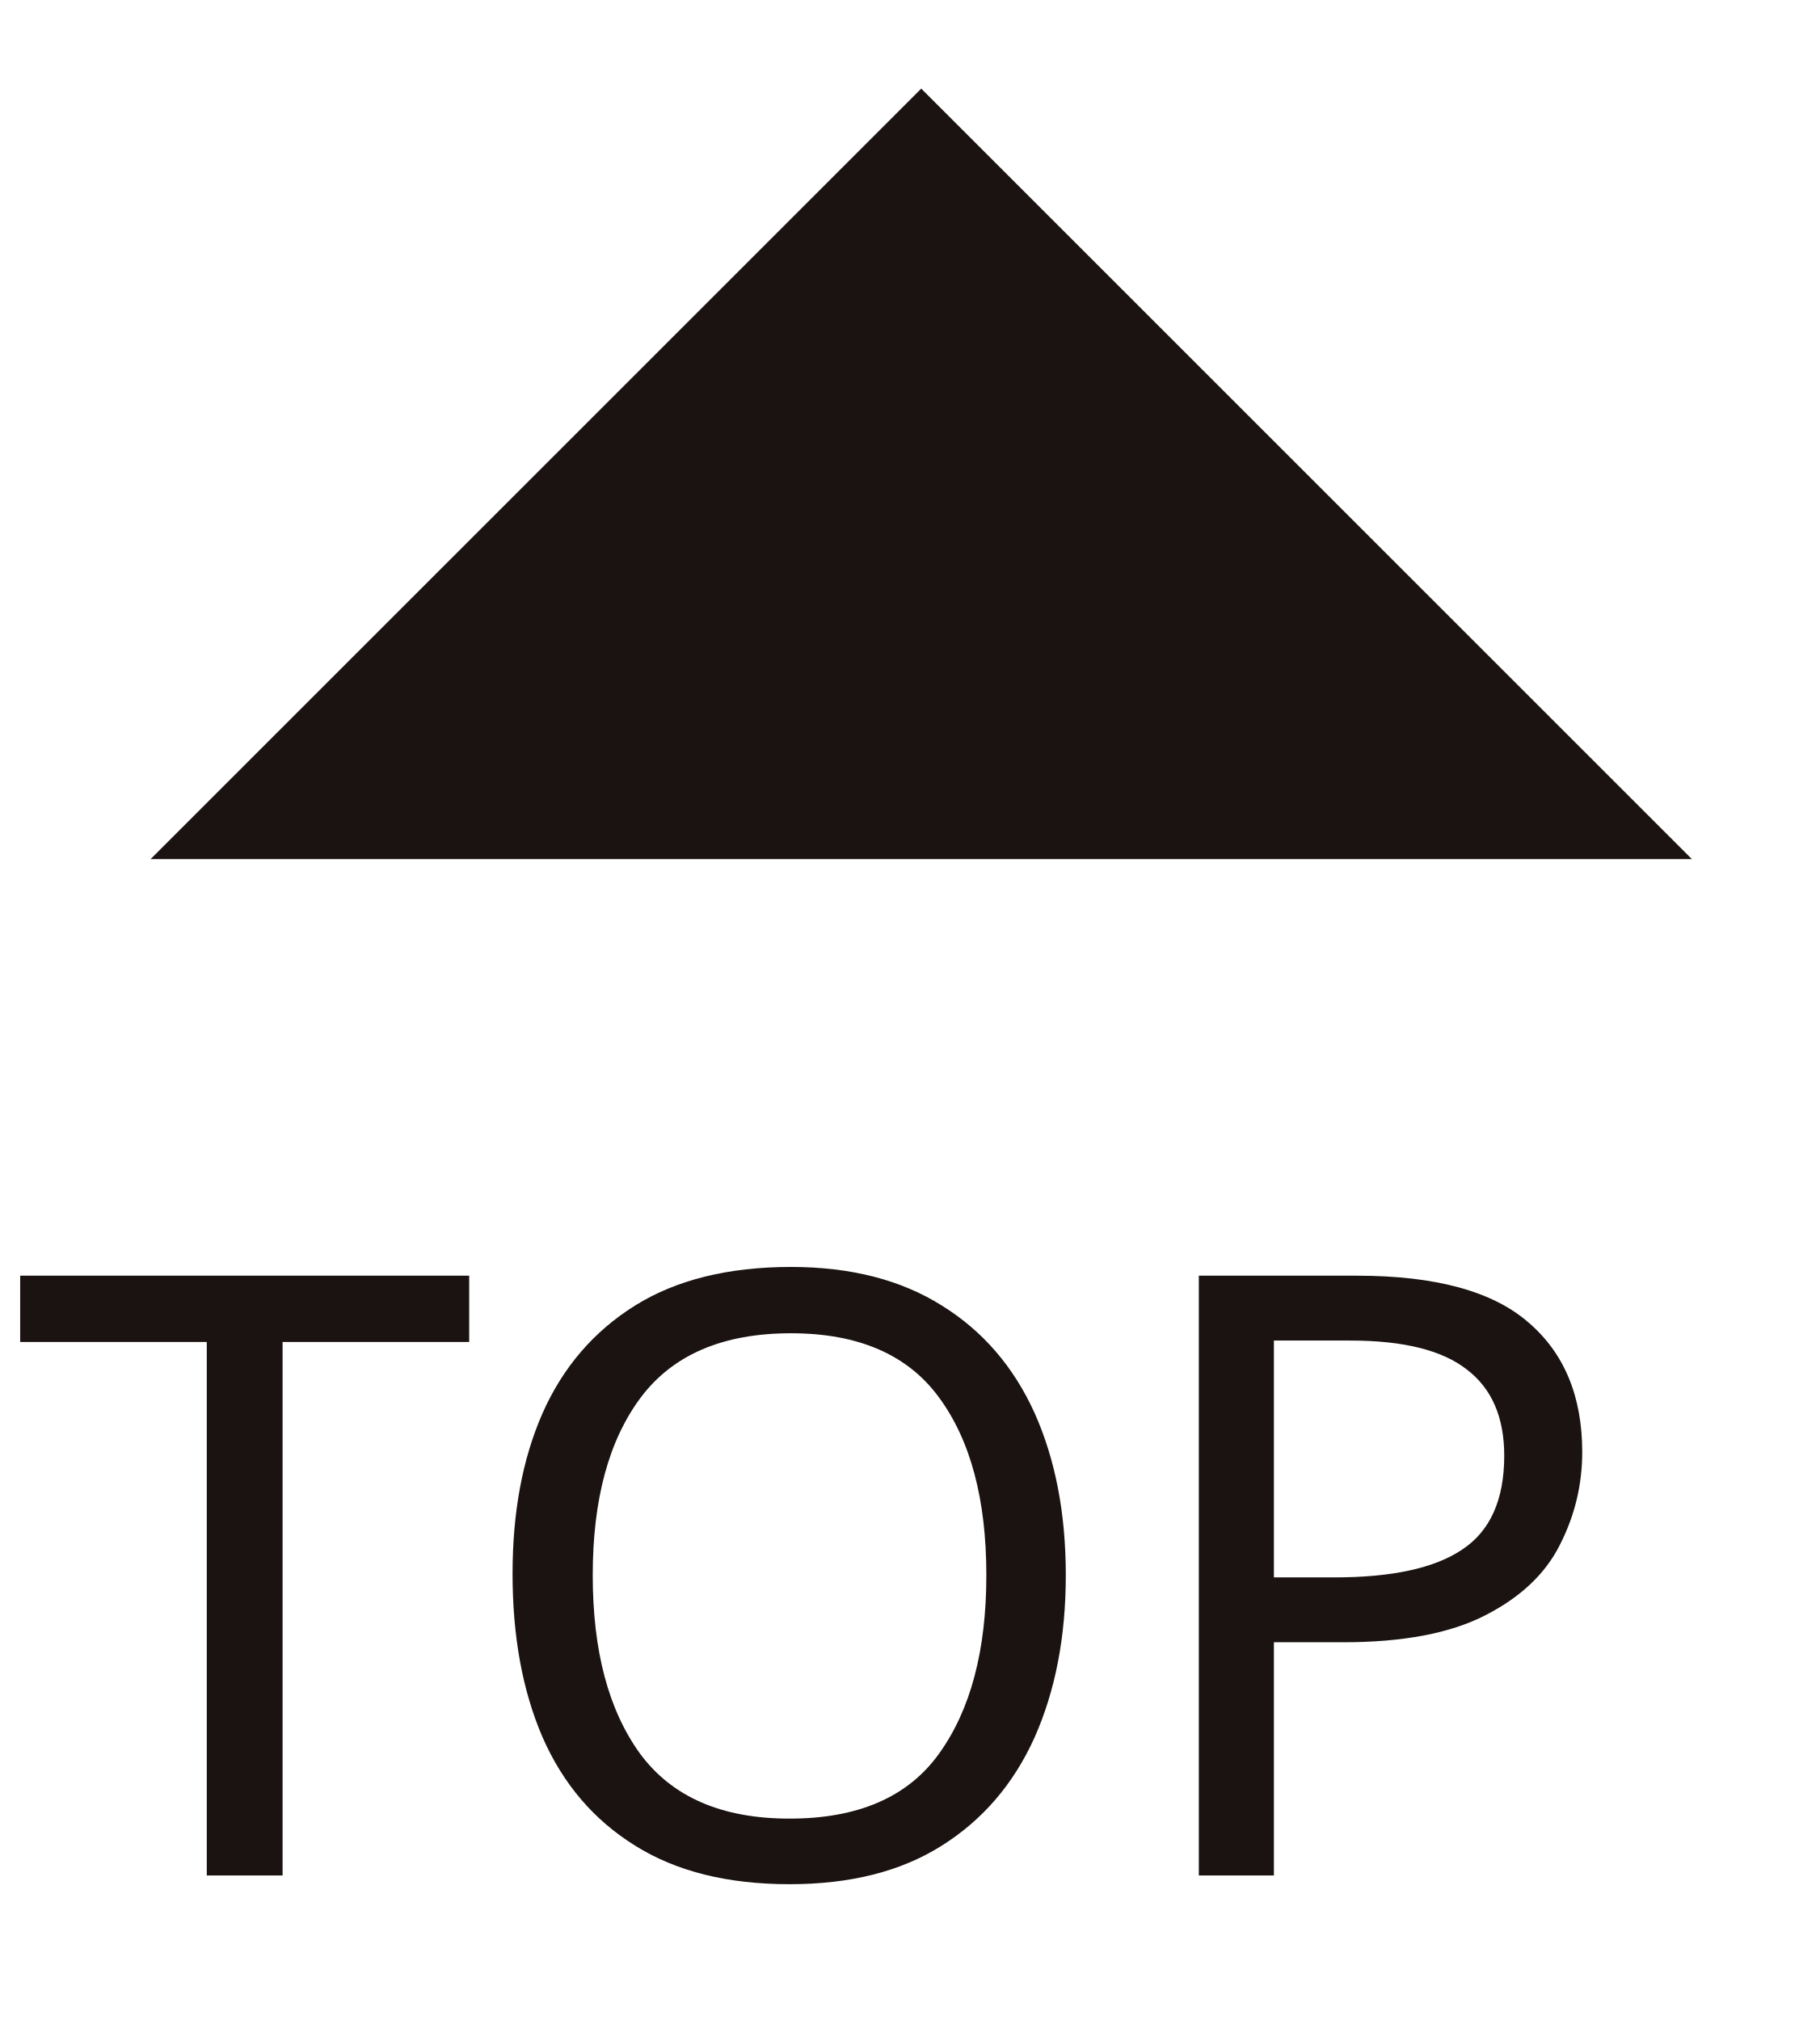
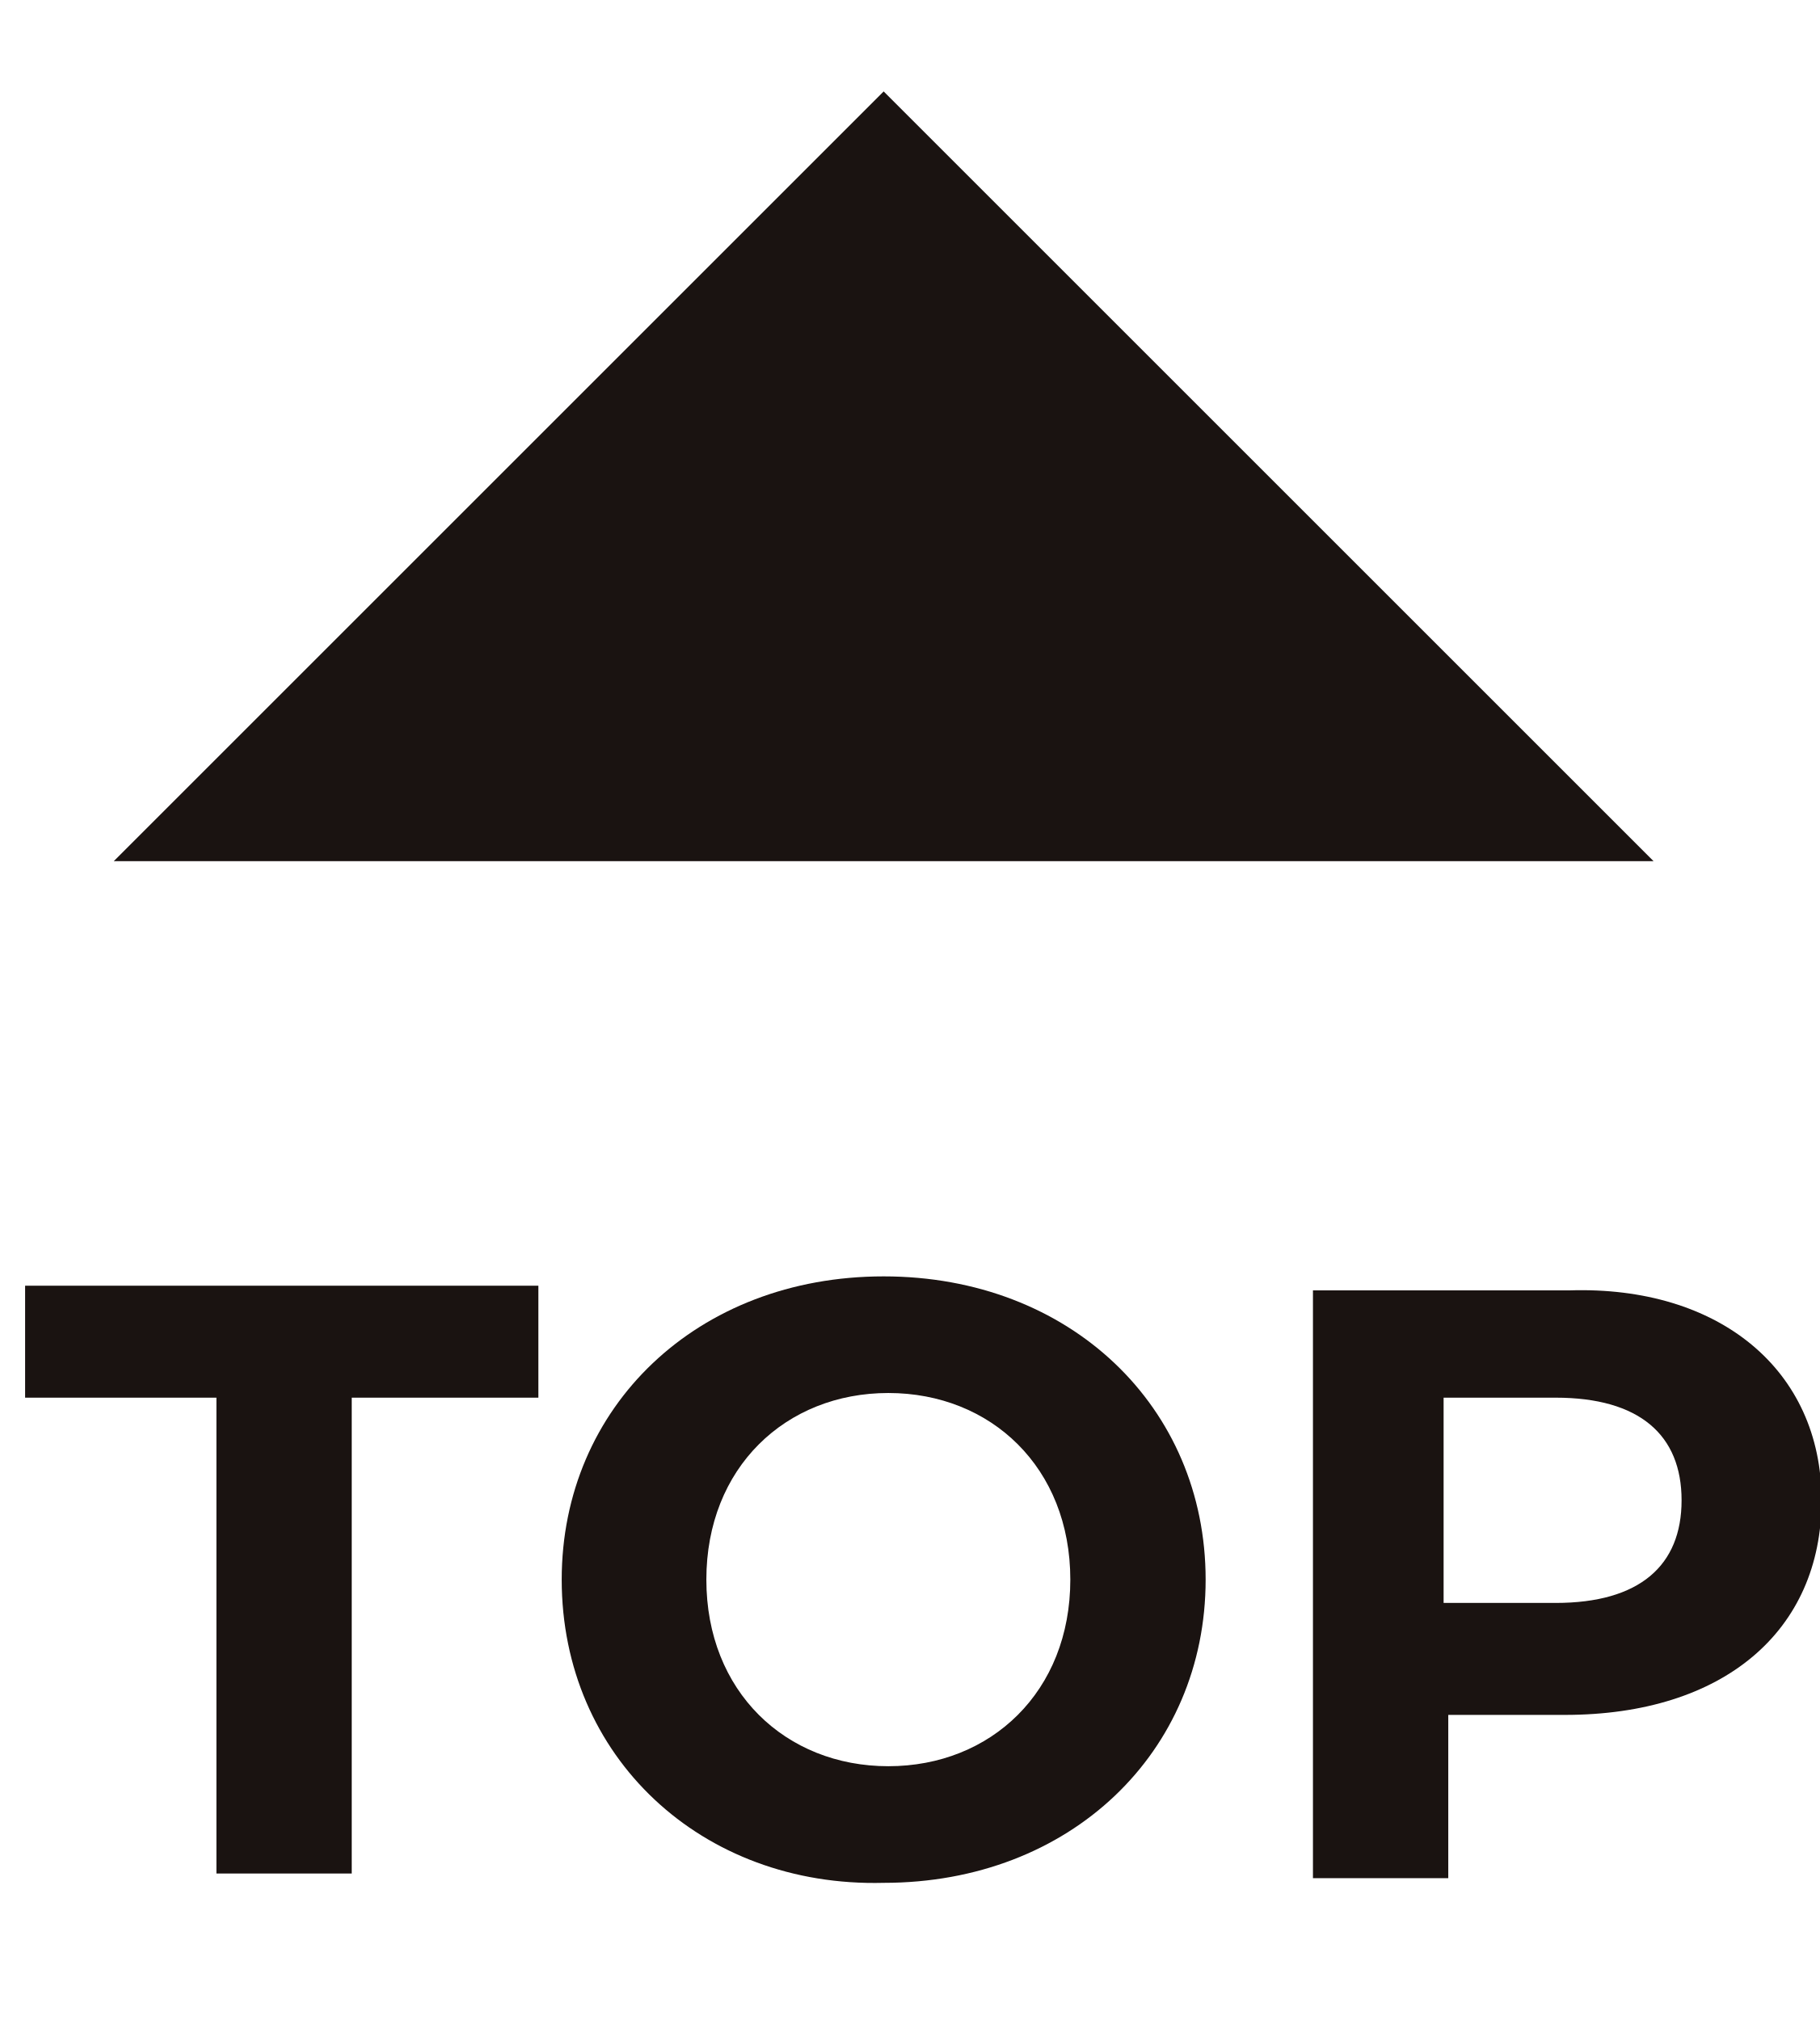
- <svg xmlns="http://www.w3.org/2000/svg" version="1.1" id="圖層_1" x="0px" y="0px" viewBox="0 0 39 43.31" style="enable-background:new 0 0 39 43.31;" xml:space="preserve">
+ <svg xmlns="http://www.w3.org/2000/svg" version="1.1" id="圖層_1" x="0px" y="0px" viewBox="0 0 39 43.3" style="enable-background:new 0 0 39 43.3;" xml:space="preserve">
  <style type="text/css">
- 	.st0{fill:#1A1311;}
- 	.st1{font-family:'Montserrat-Bold';}
- 	.st2{font-size:18px;}
+ 	.st0{enable-background:new    ;}
+ 	.st1{fill:#1A1311;}
</style>
  <g id="TOP" transform="translate(-1809.262 -2986.04)">
-     <text transform="matrix(1 0 0 1 1809.507 3026.251)" class="st0 st1 st2">TOP</text>
-     <path id="Icon_ionic-md-arrow-dropup" class="st0" d="M1812.49,3004.46l16.52-16.52l16.52,16.52H1812.49z" />
+     <g class="st0">
+       <path class="st1" d="M1813.8,3016h-4v-2.4h11v2.4h-4v10.2h-2.9V3016z" />
+       <path class="st1" d="M1821.3,3019.9c0-3.7,2.9-6.5,6.9-6.5c4,0,6.9,2.8,6.9,6.5s-2.9,6.5-6.9,6.5    C1824.3,3026.5,1821.3,3023.7,1821.3,3019.9z M1832.2,3019.9c0-2.4-1.7-4-3.9-4s-3.9,1.6-3.9,4s1.7,4,3.9,4    S1832.2,3022.3,1832.2,3019.9z" />
+       <path class="st1" d="M1848.3,3018.2c0,2.8-2.1,4.6-5.5,4.6h-2.5v3.5h-2.9v-12.6h5.5C1846.1,3013.6,1848.3,3015.4,1848.3,3018.2z     M1845.3,3018.2c0-1.4-0.9-2.2-2.7-2.2h-2.4v4.4h2.4C1844.4,3020.4,1845.3,3019.6,1845.3,3018.2z" />
+     </g>
+     <path id="Icon_ionic-md-arrow-dropup" class="st1" d="M1811.7,3004.5l16.5-16.5l16.5,16.5H1811.7z" />
  </g>
</svg>
